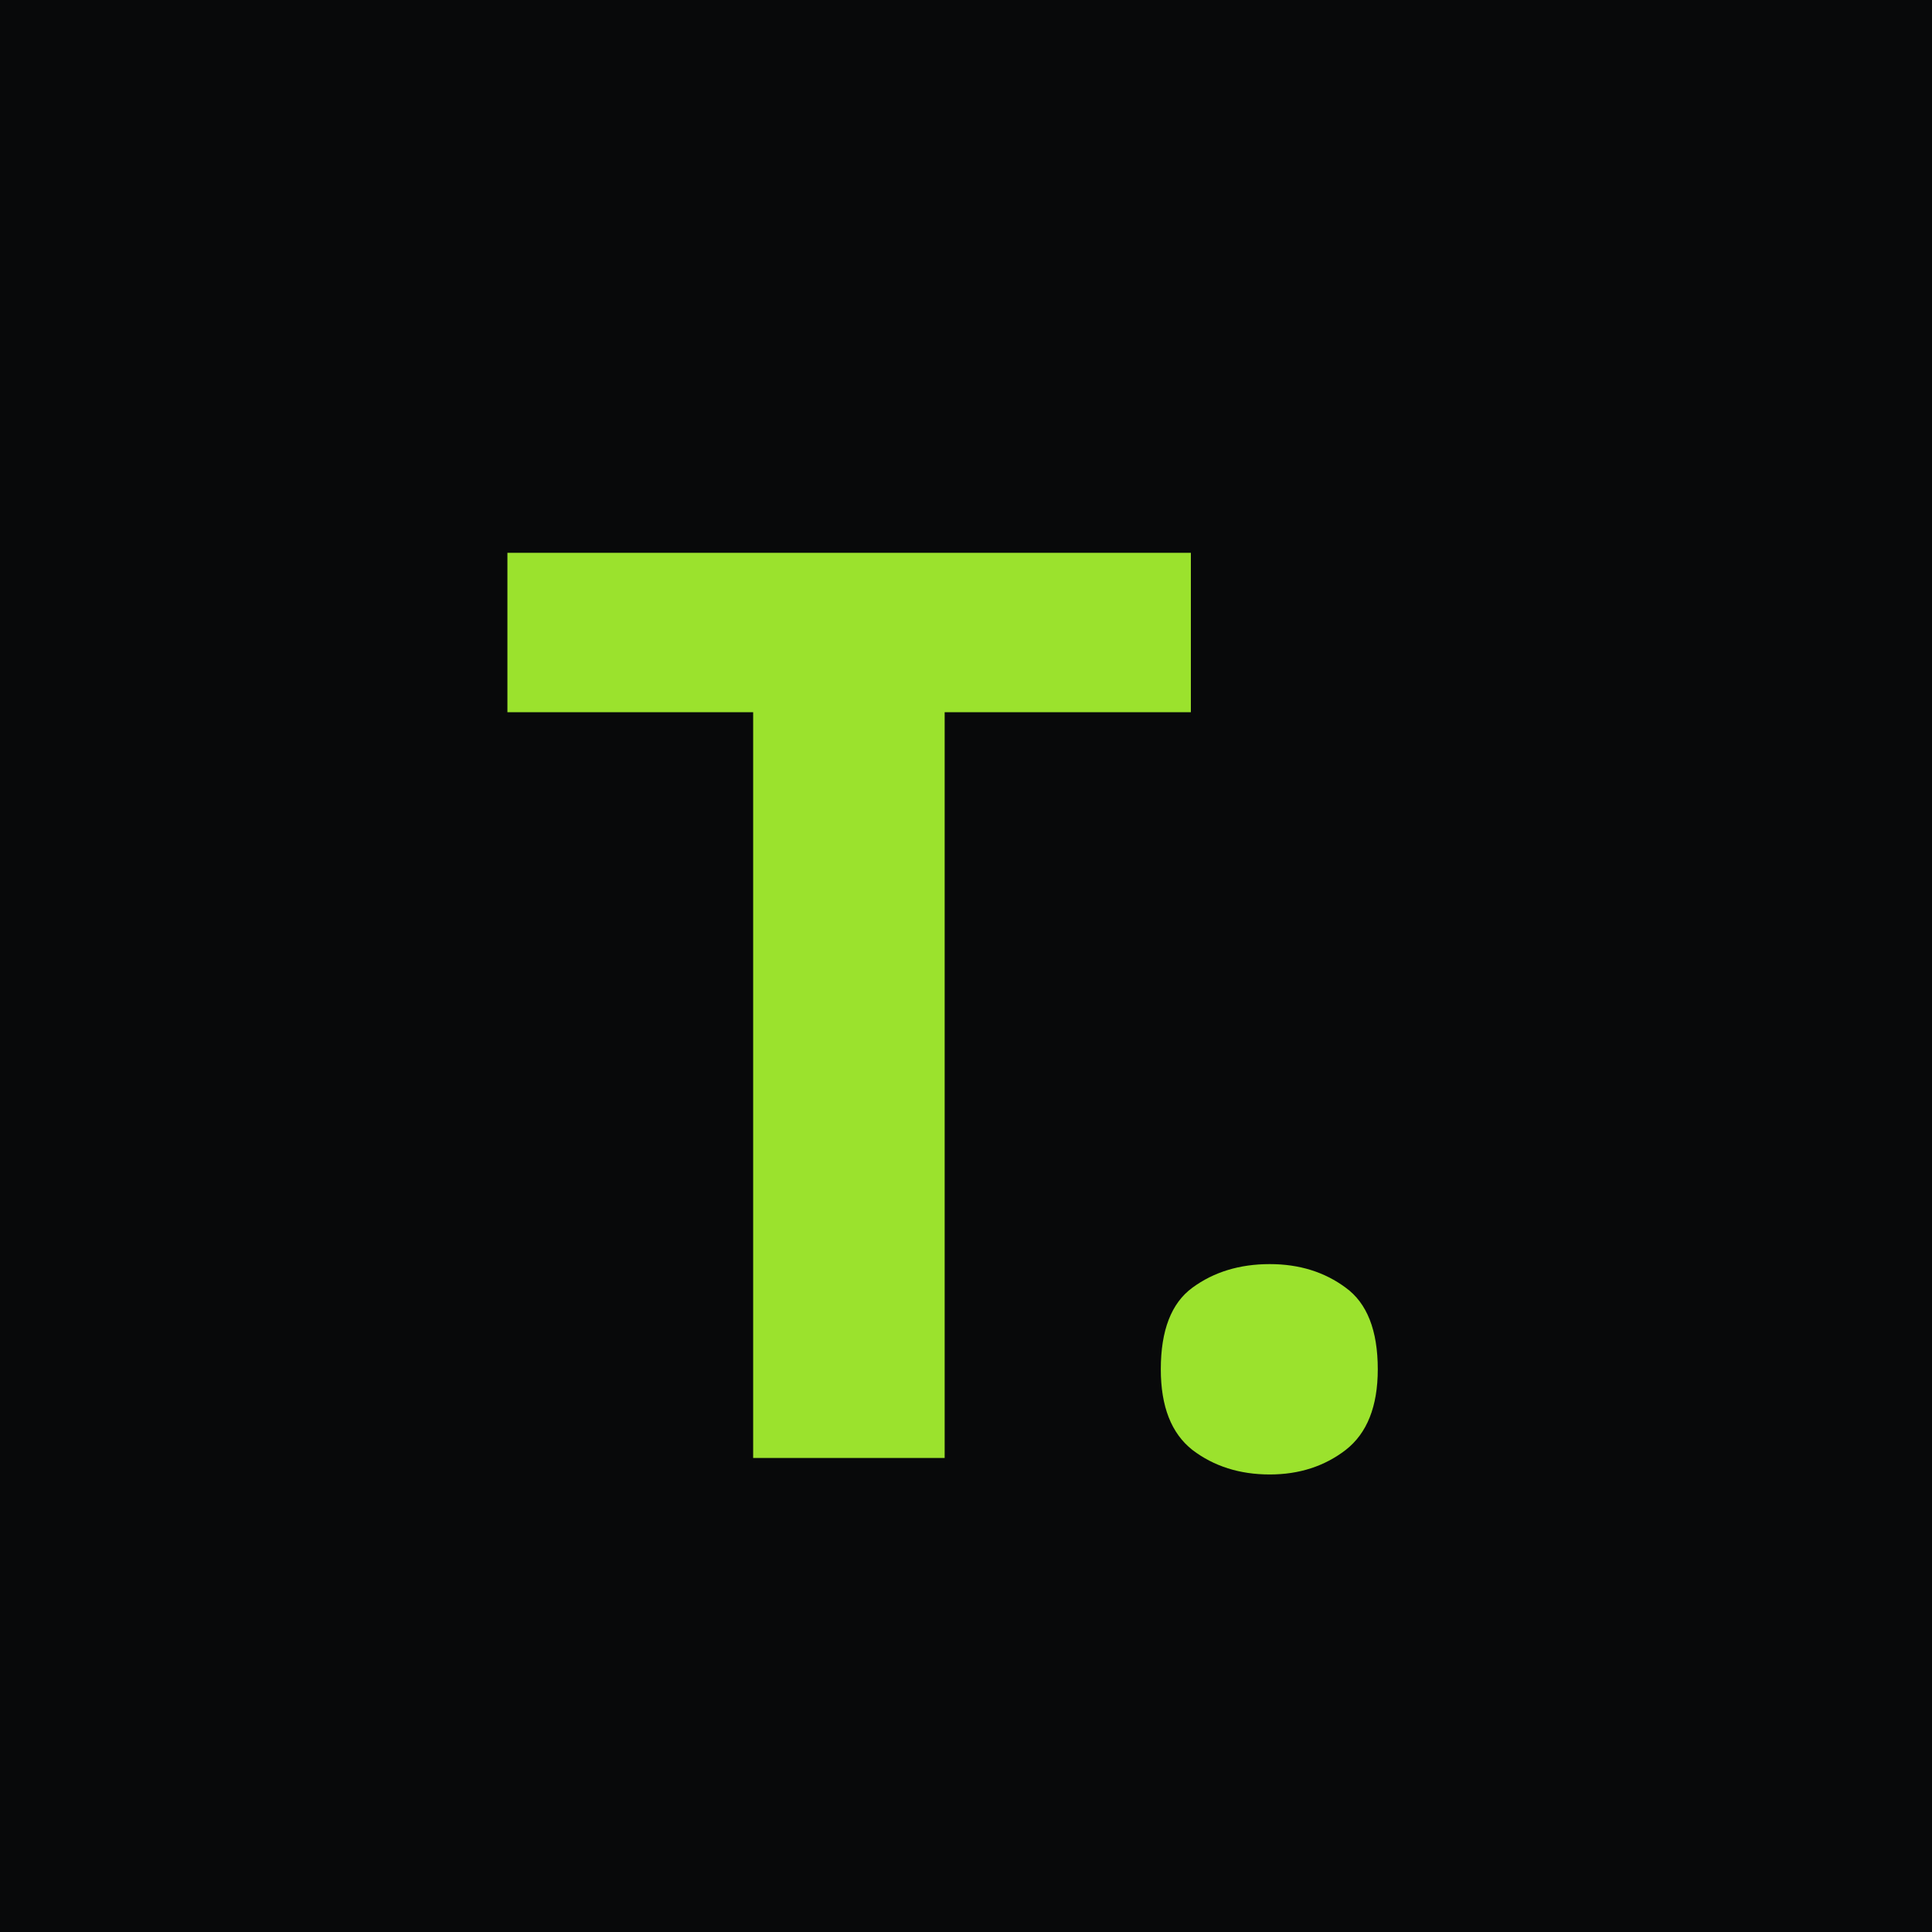
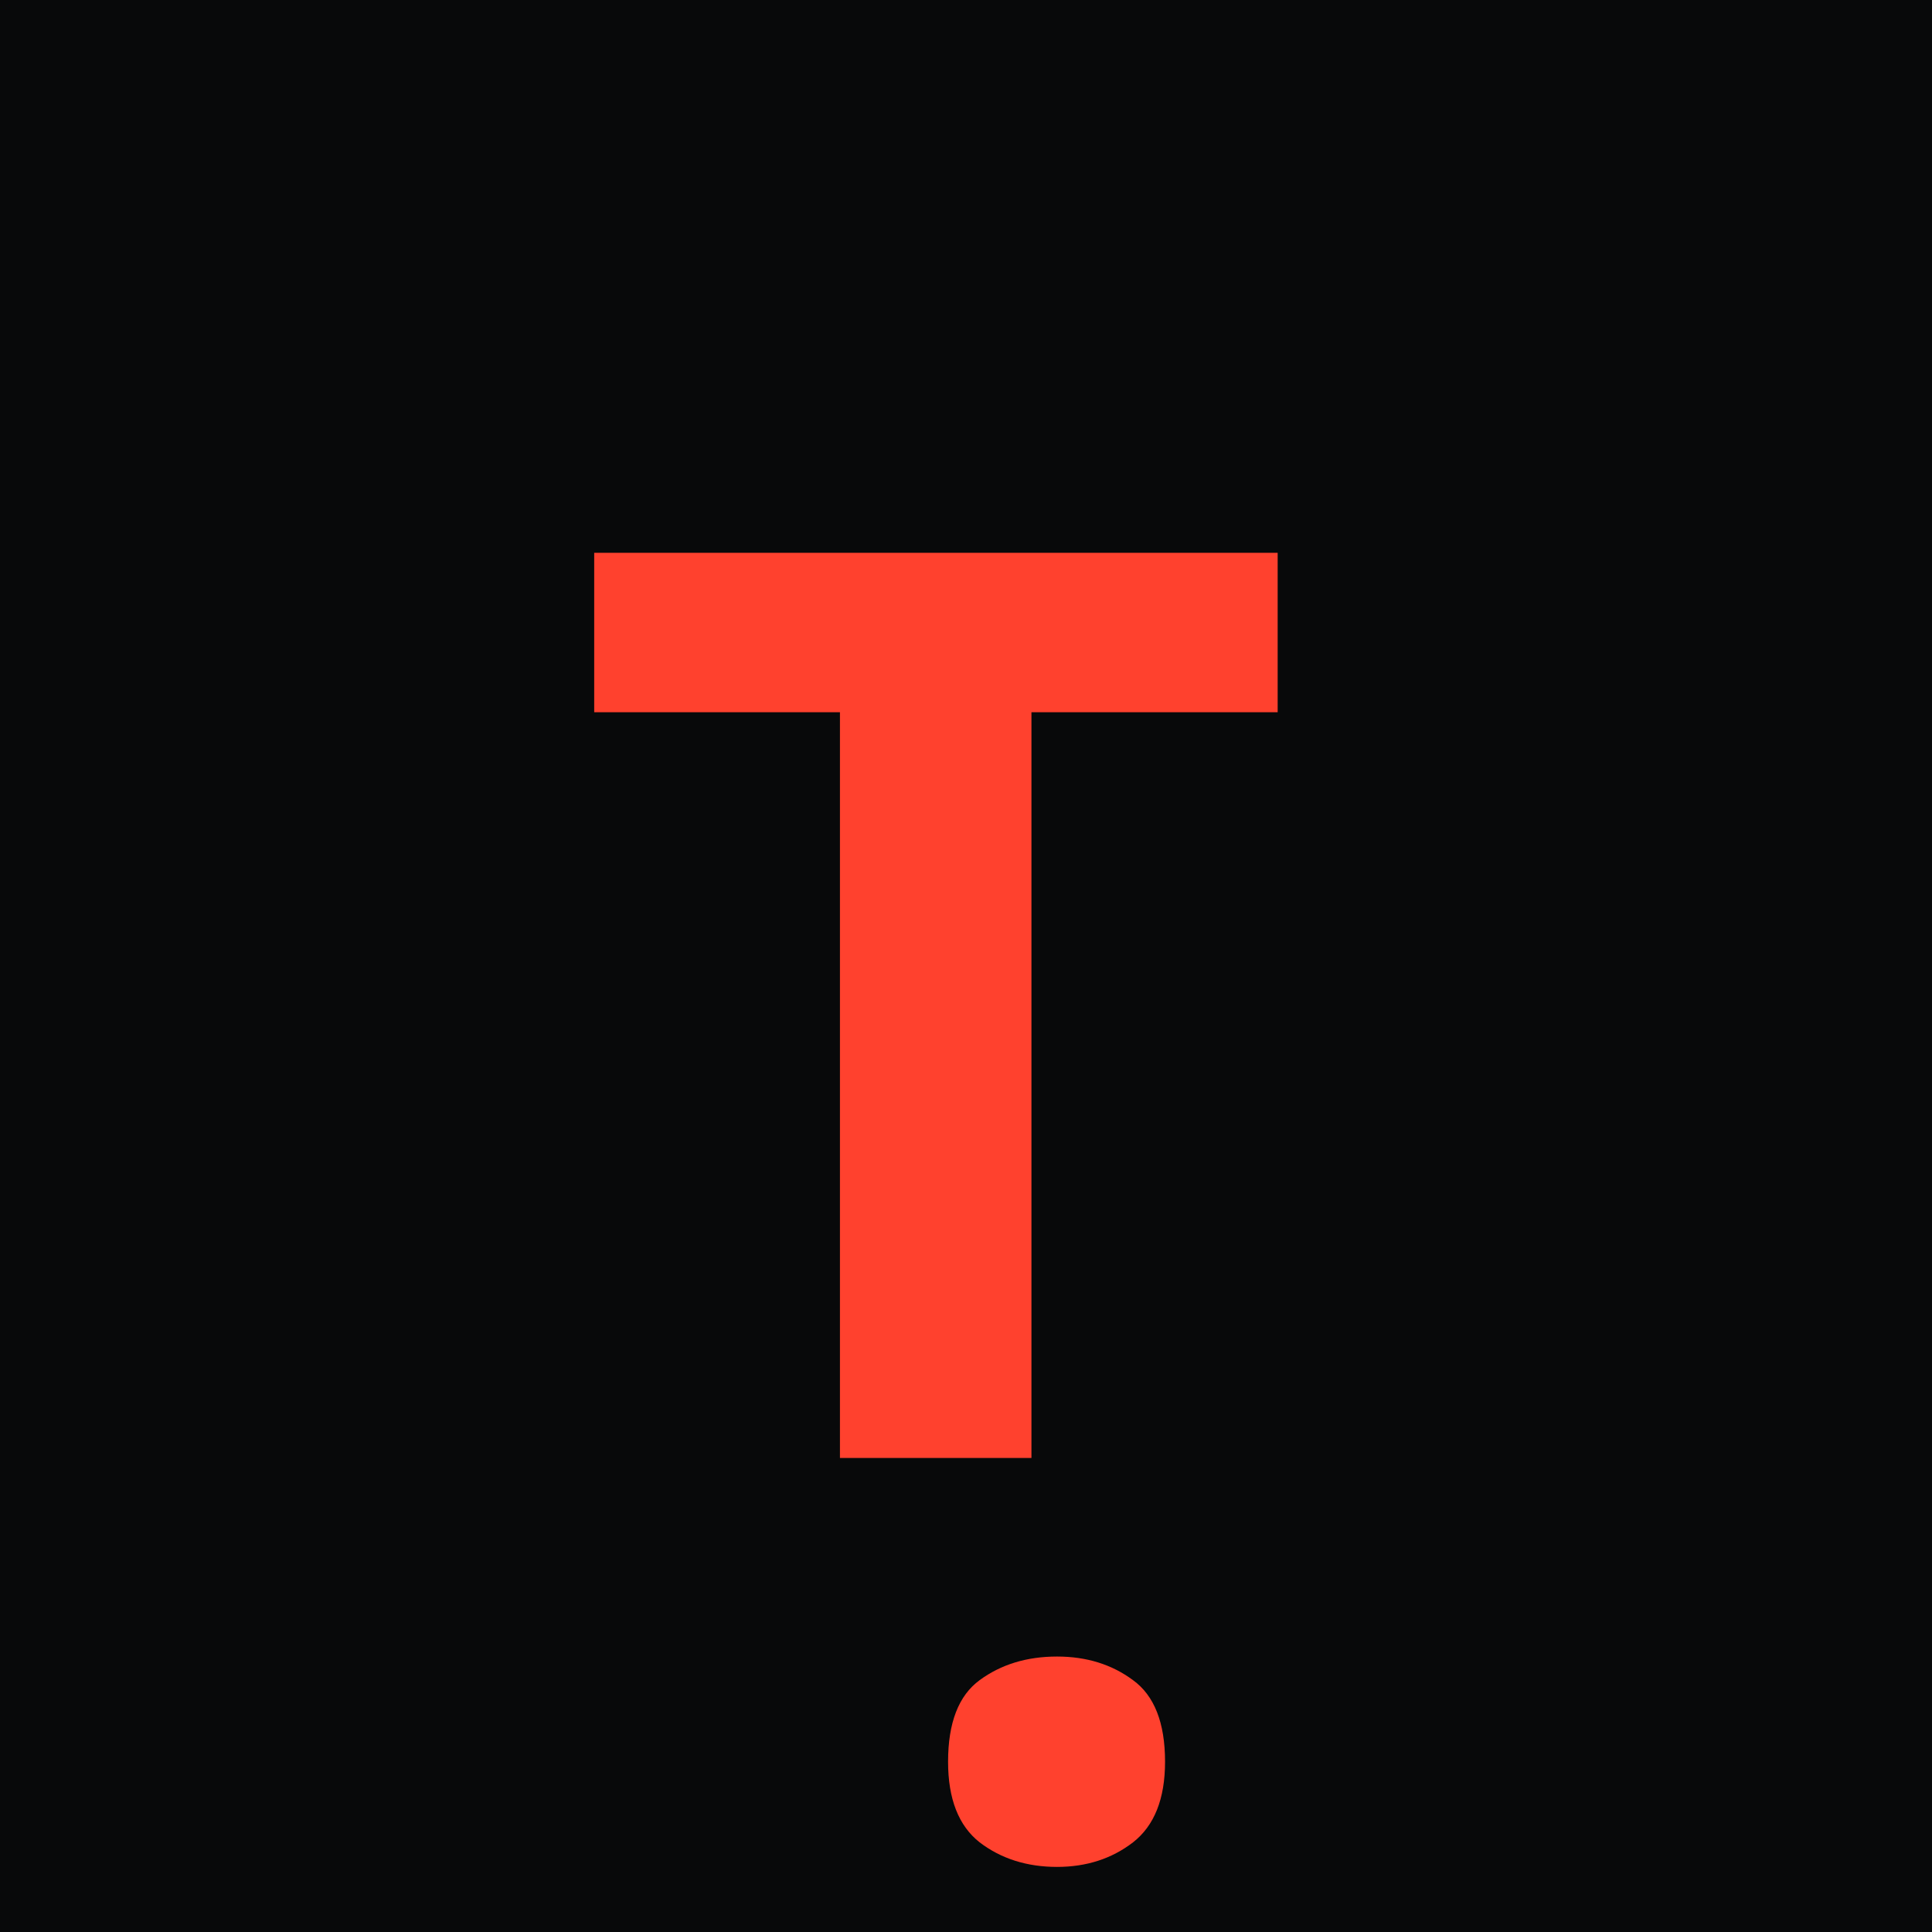
<svg xmlns="http://www.w3.org/2000/svg" width="64" height="64" viewBox="0 0 64 64">
  <rect width="64" height="64" fill="#08090a" />
-   <text x="32" y="32" font-family="Geist, ui-sans-serif, system-ui, sans-serif" font-weight="700" font-size="42" letter-spacing="-1.7" fill="#9be22d" text-anchor="middle" dominant-baseline="central">T.</text>
+   <text x="31" y="32" font-family="Geist, ui-sans-serif, system-ui, sans-serif" font-weight="700" font-size="42" fill="#ff412e" text-anchor="middle" dominant-baseline="central">T</text>
+   <text x="35" y="45" font-family="Geist, ui-sans-serif, system-ui, sans-serif" font-weight="700" font-size="42" fill="#ff412e" text-anchor="middle" dominant-baseline="central">.</text>
</svg>
